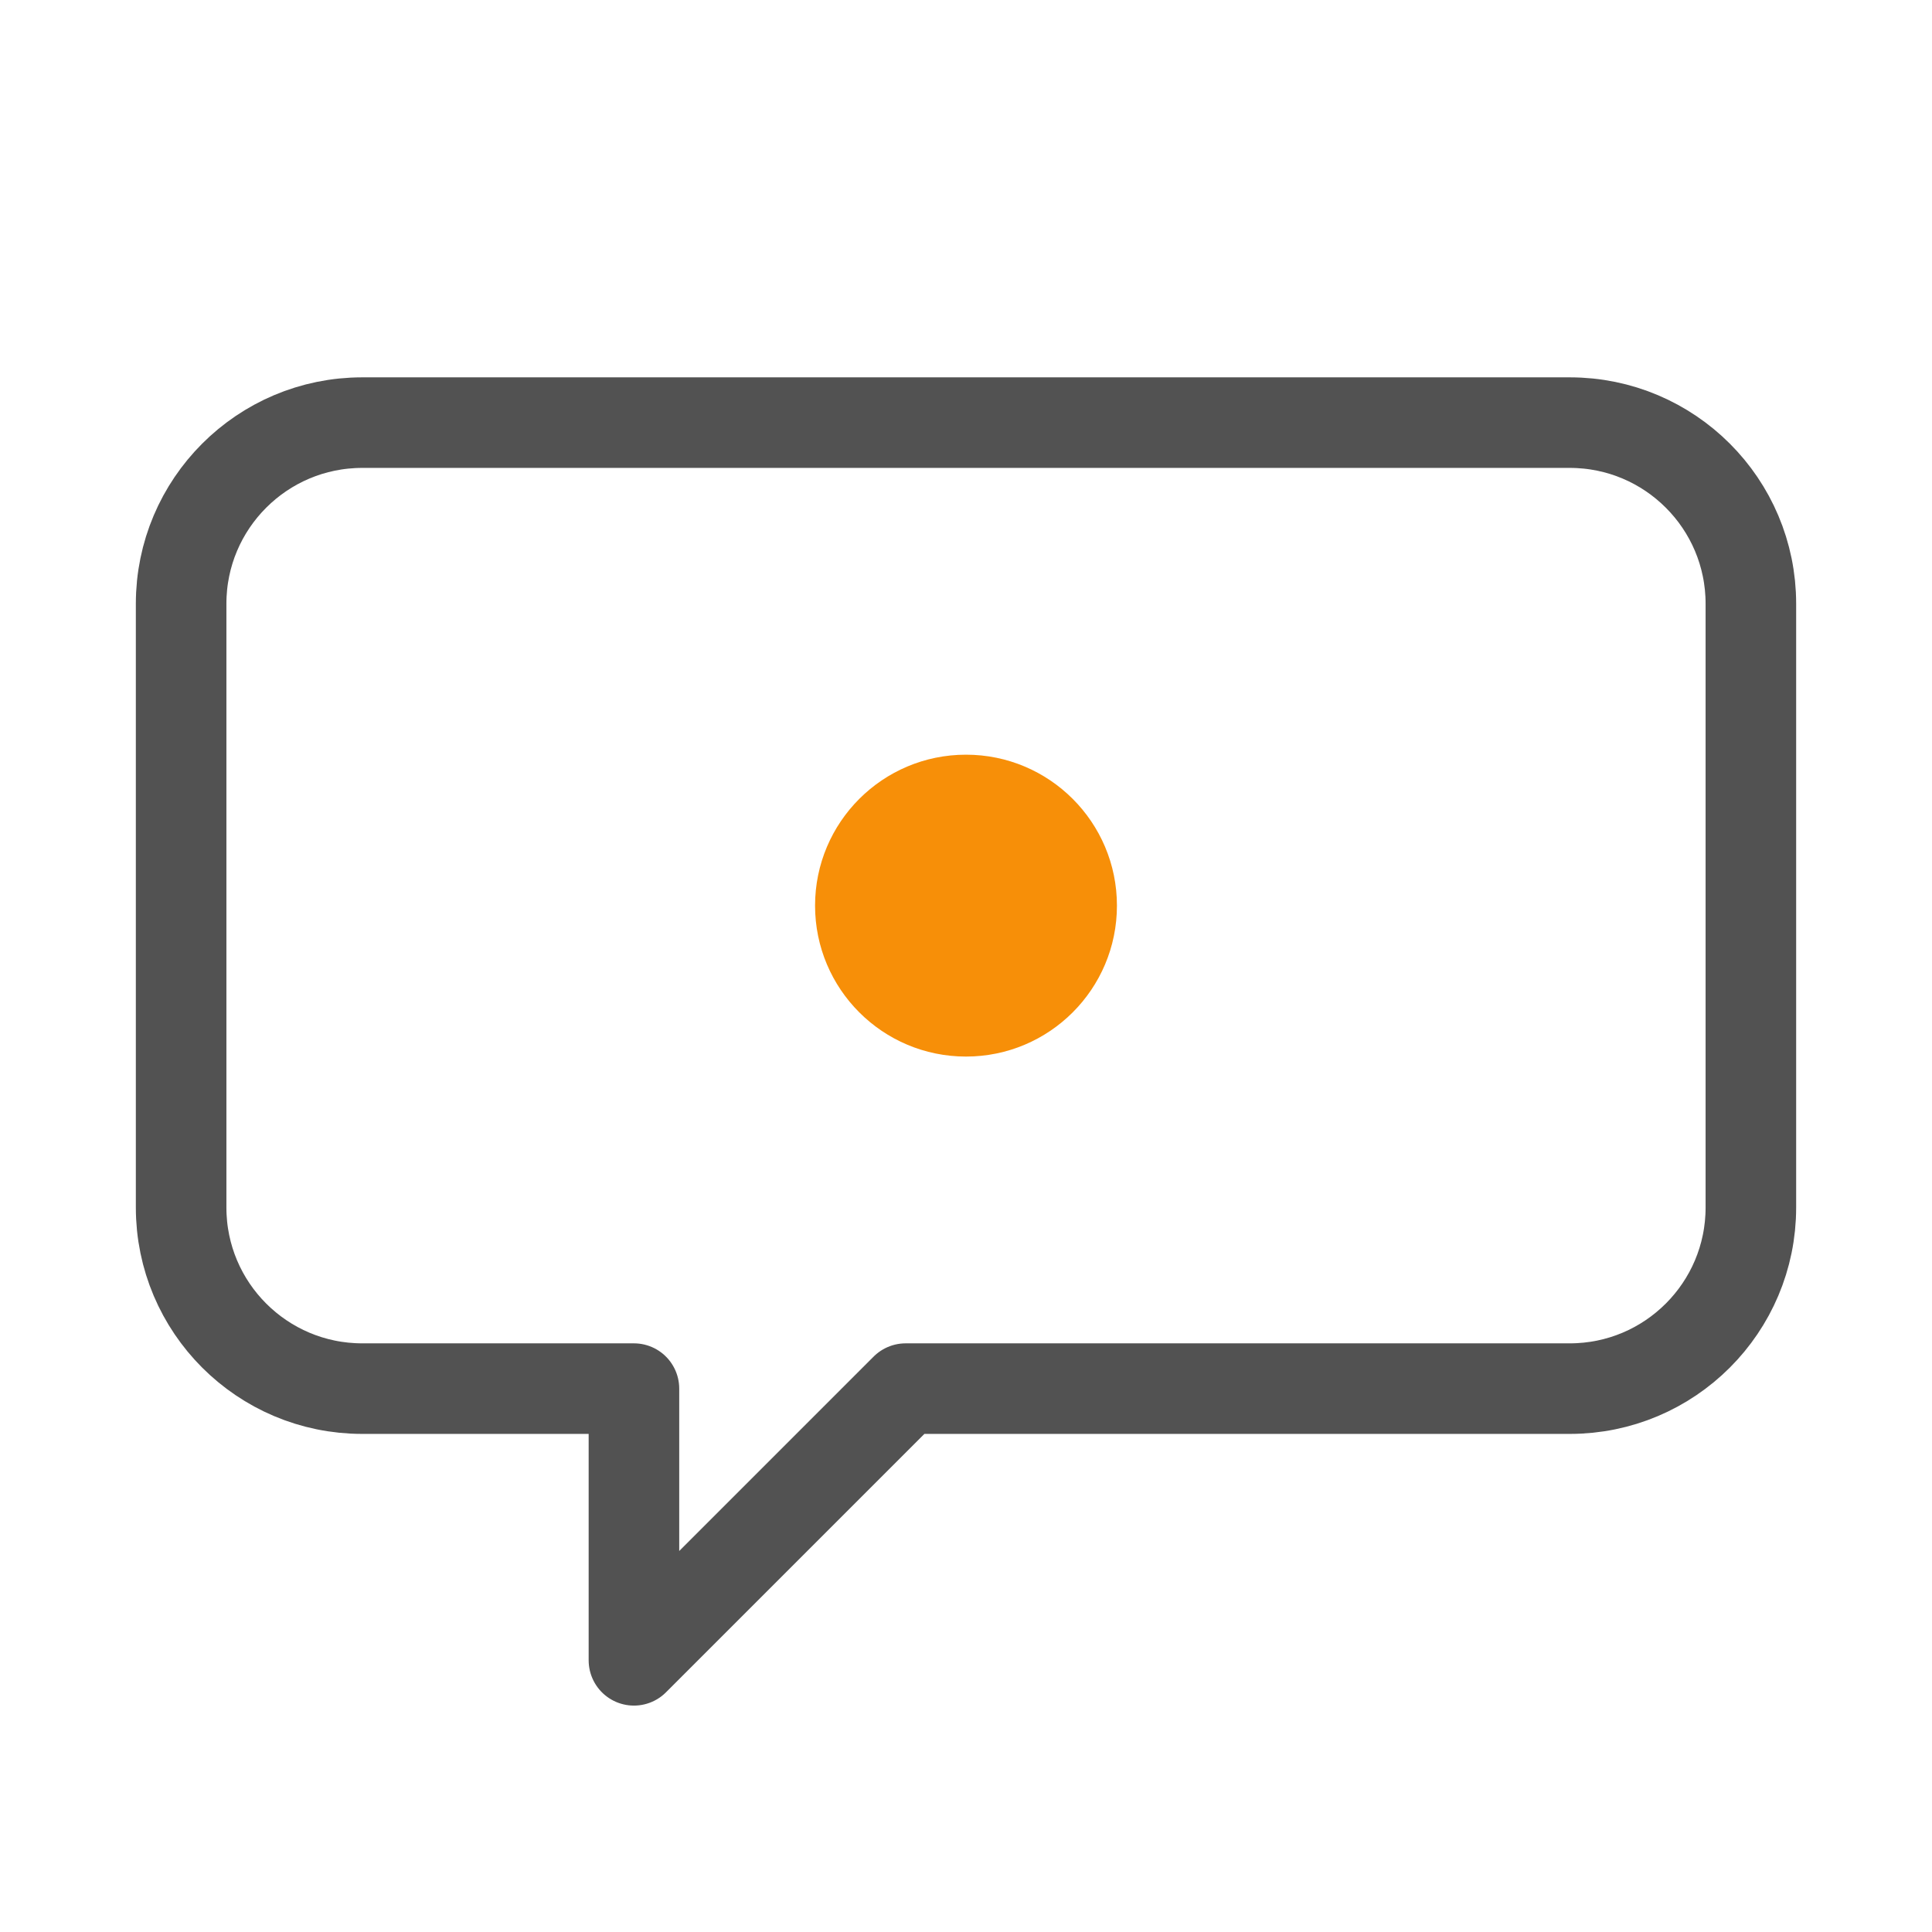
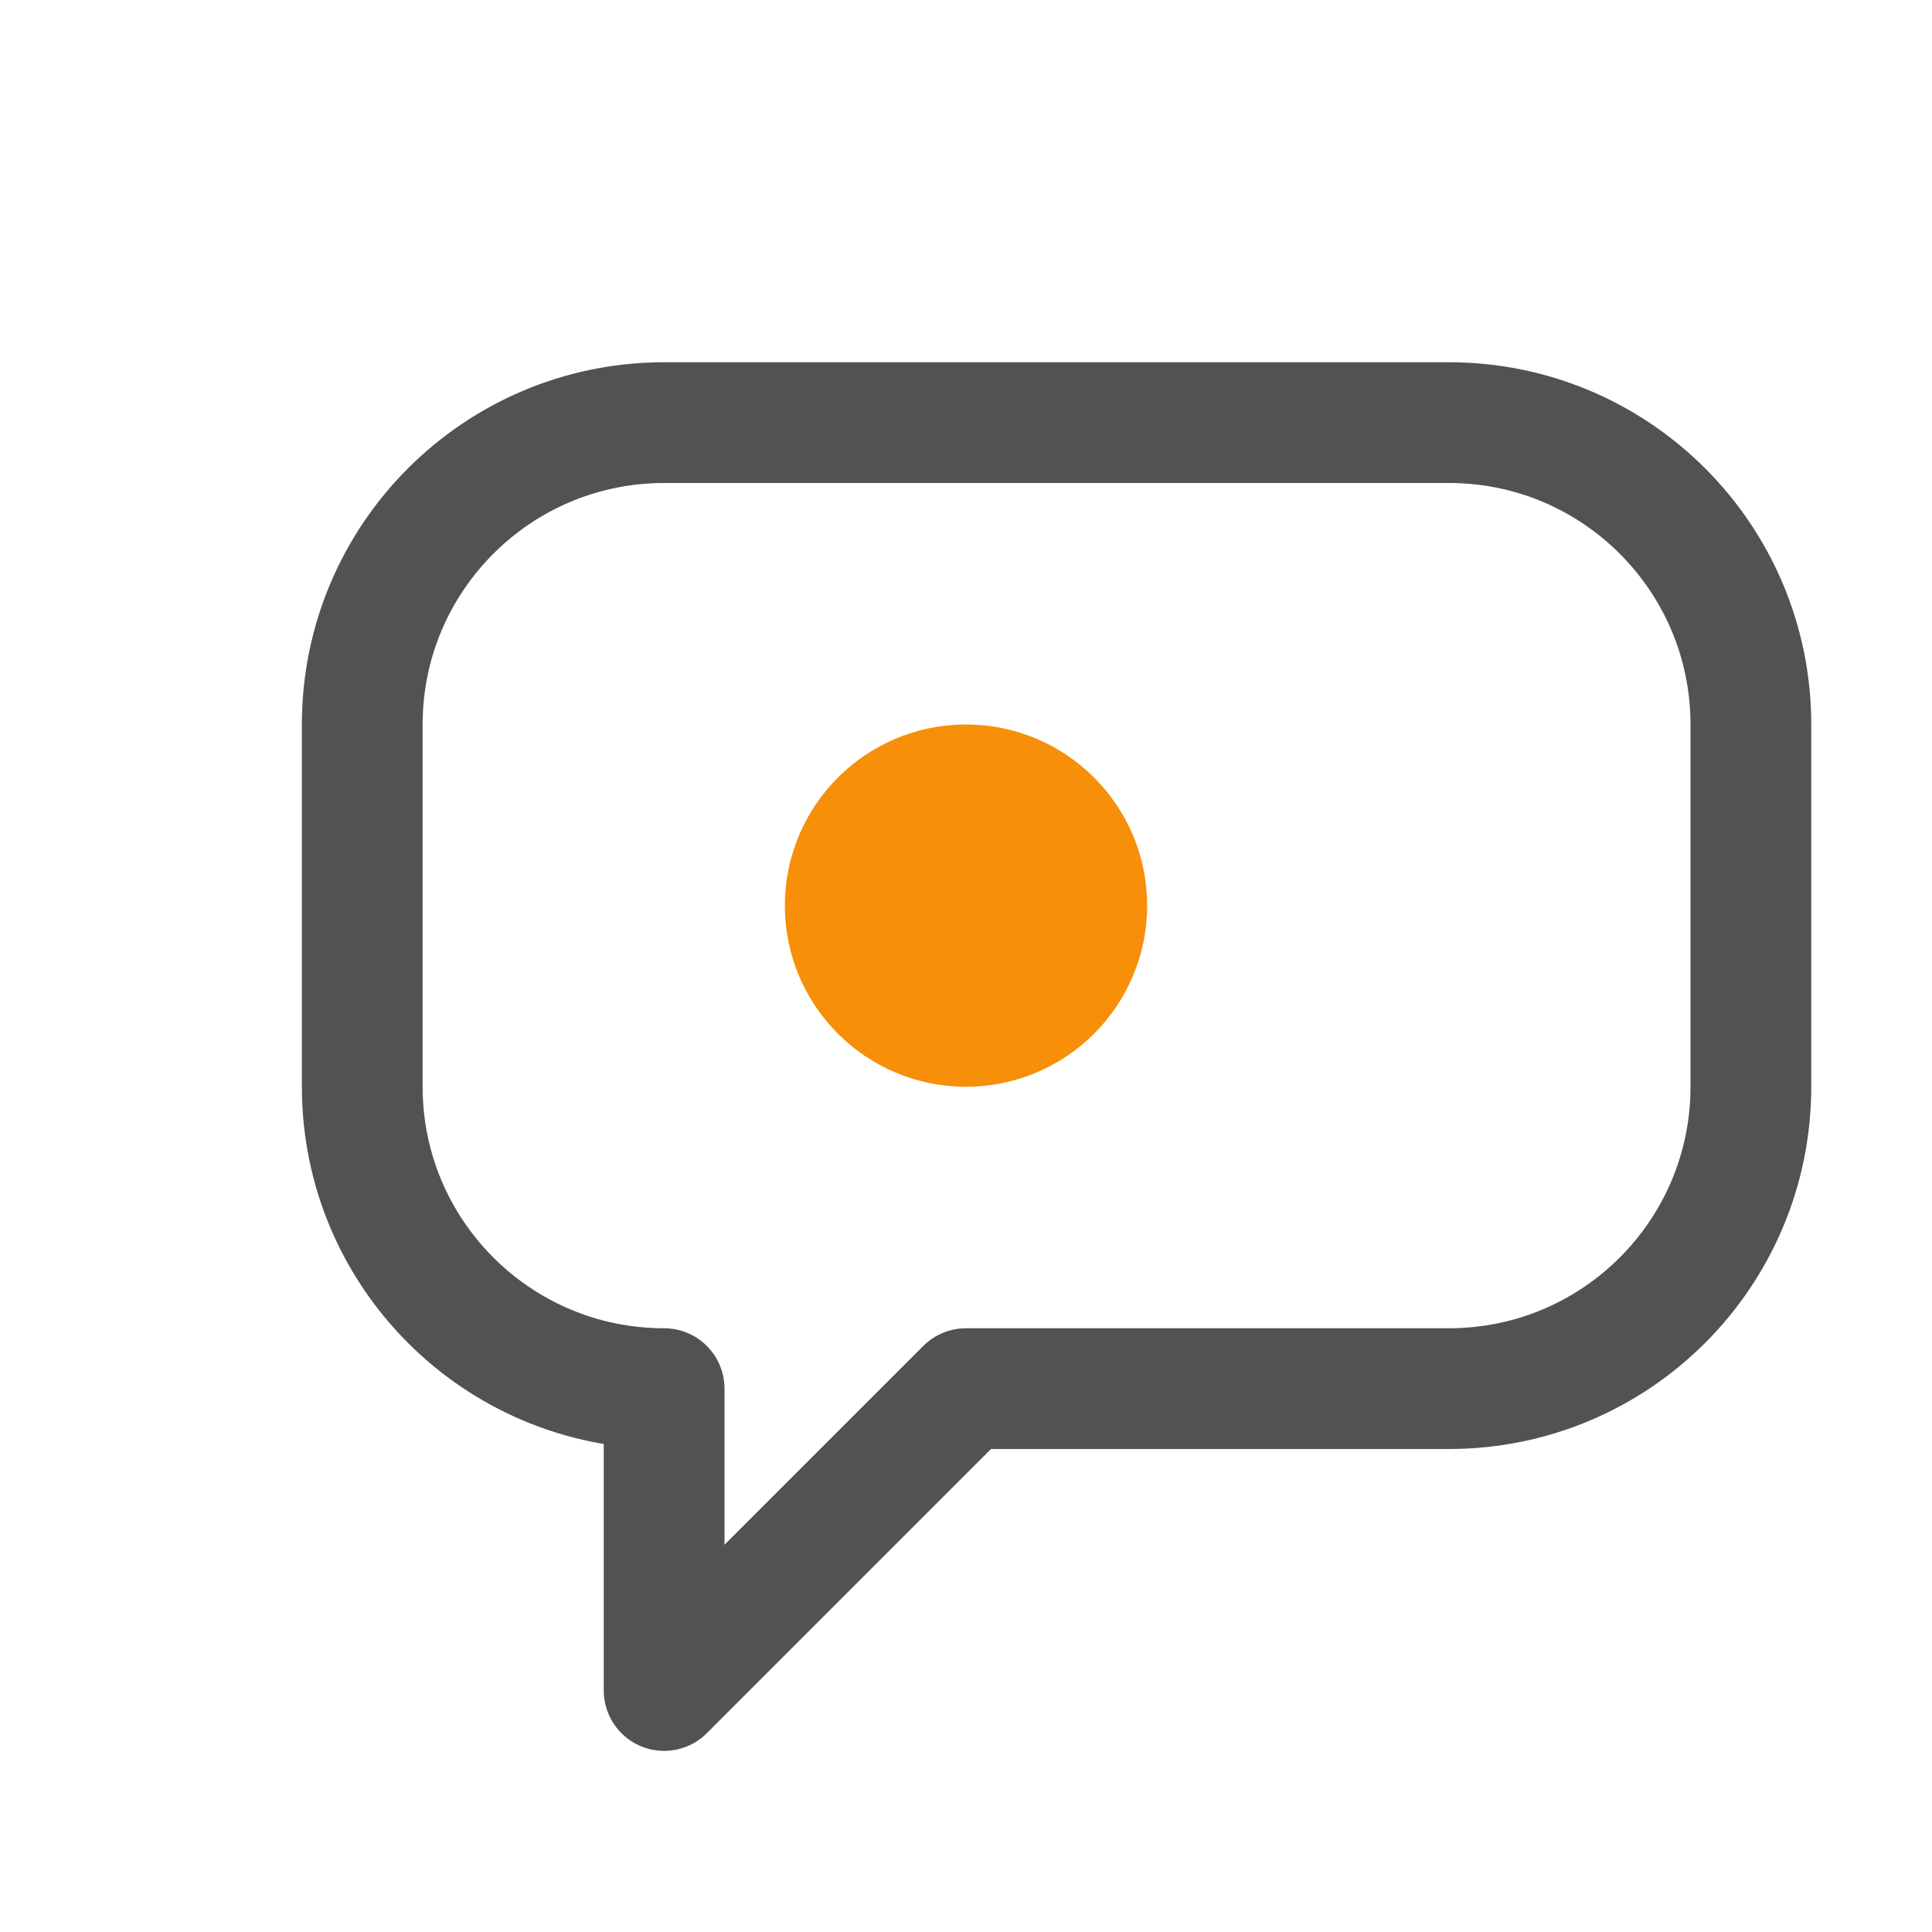
<svg xmlns="http://www.w3.org/2000/svg" viewBox="0 0 64 64" width="64" height="64">
-   <path d="M12 14h40a6 6 0 0 1 6 6v20a6 6 0 0 1-6 6H30l-9 9v-9h-9a6 6 0 0 1-6-6V20a6 6 0 0 1 6-6z" stroke="#525252" stroke-width="3" fill="none" stroke-linejoin="round" />
-   <circle cx="32" cy="30" r="5" fill="#f78f08" />
+   <path d="M22 14H48a10 10 0 0 1 10 10V36a10 10 0 0 1-10 10H32l-10 10v-10a10 10 0 0 1-10-10V24a10 10 0 0 1 10-10z" stroke="#525252" stroke-width="4" fill="none" stroke-linejoin="round" />
+   <circle cx="32" cy="30" r="6" fill="#f78f08" />
</svg>
